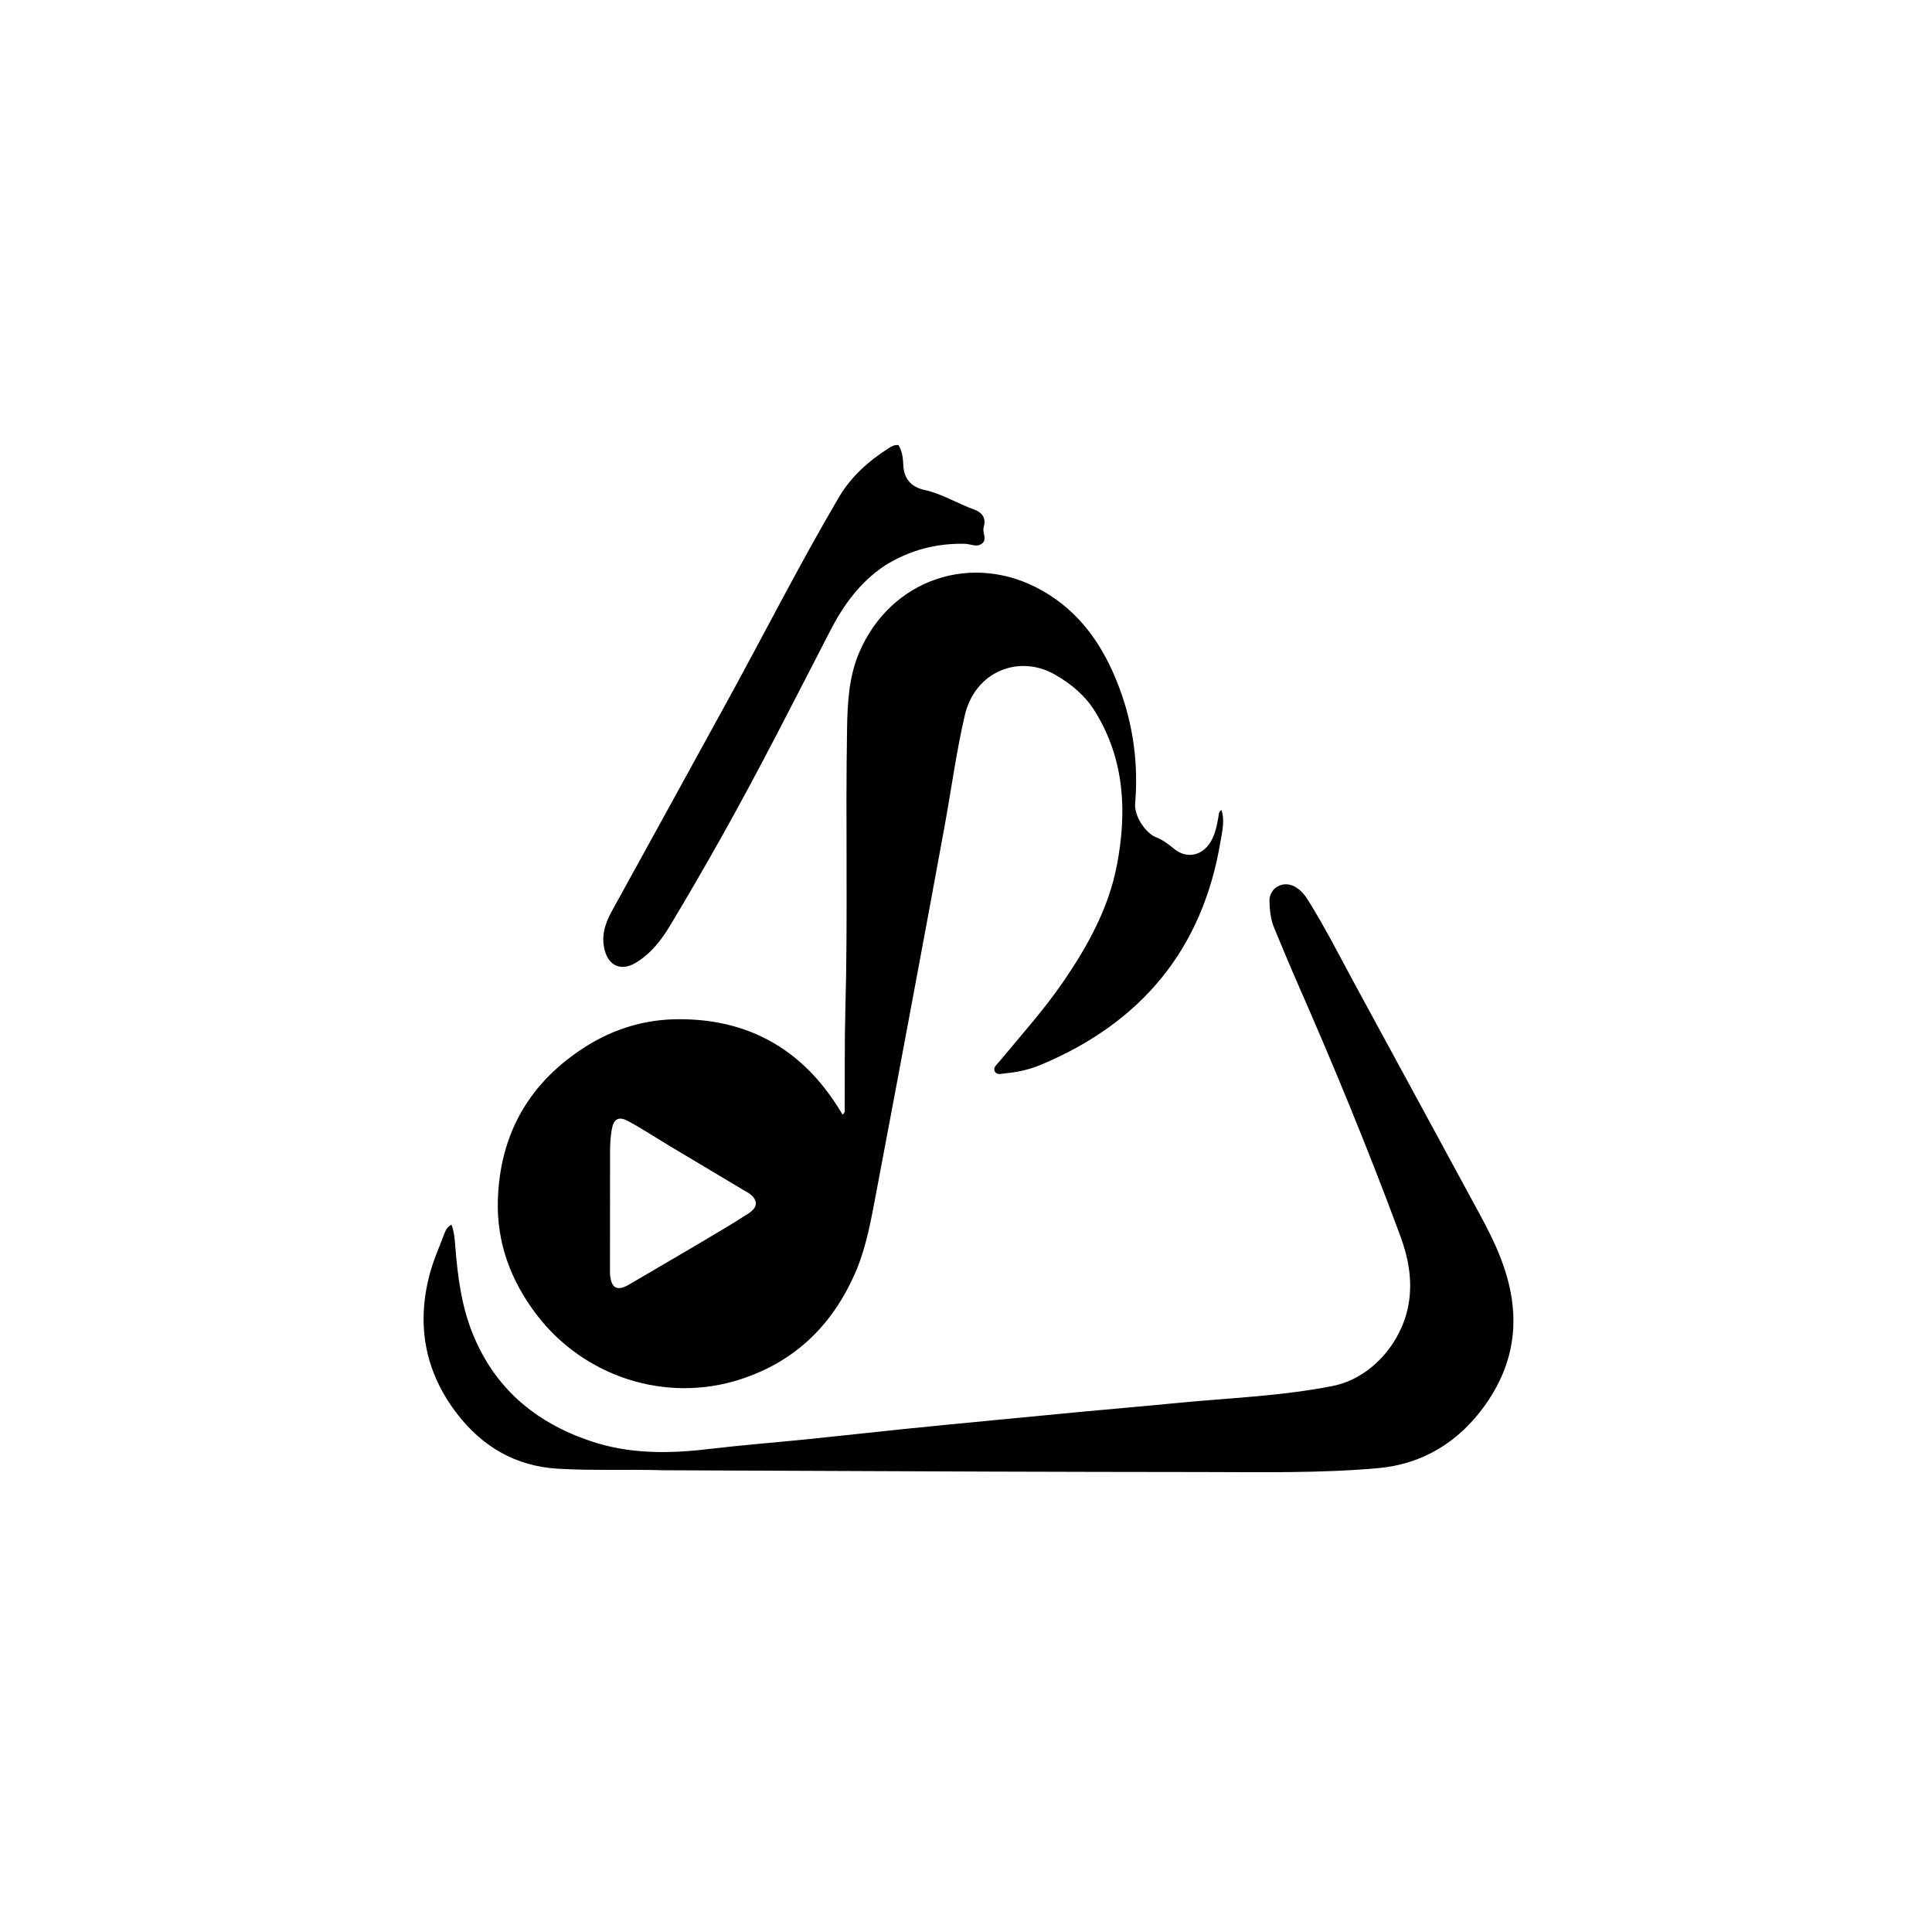
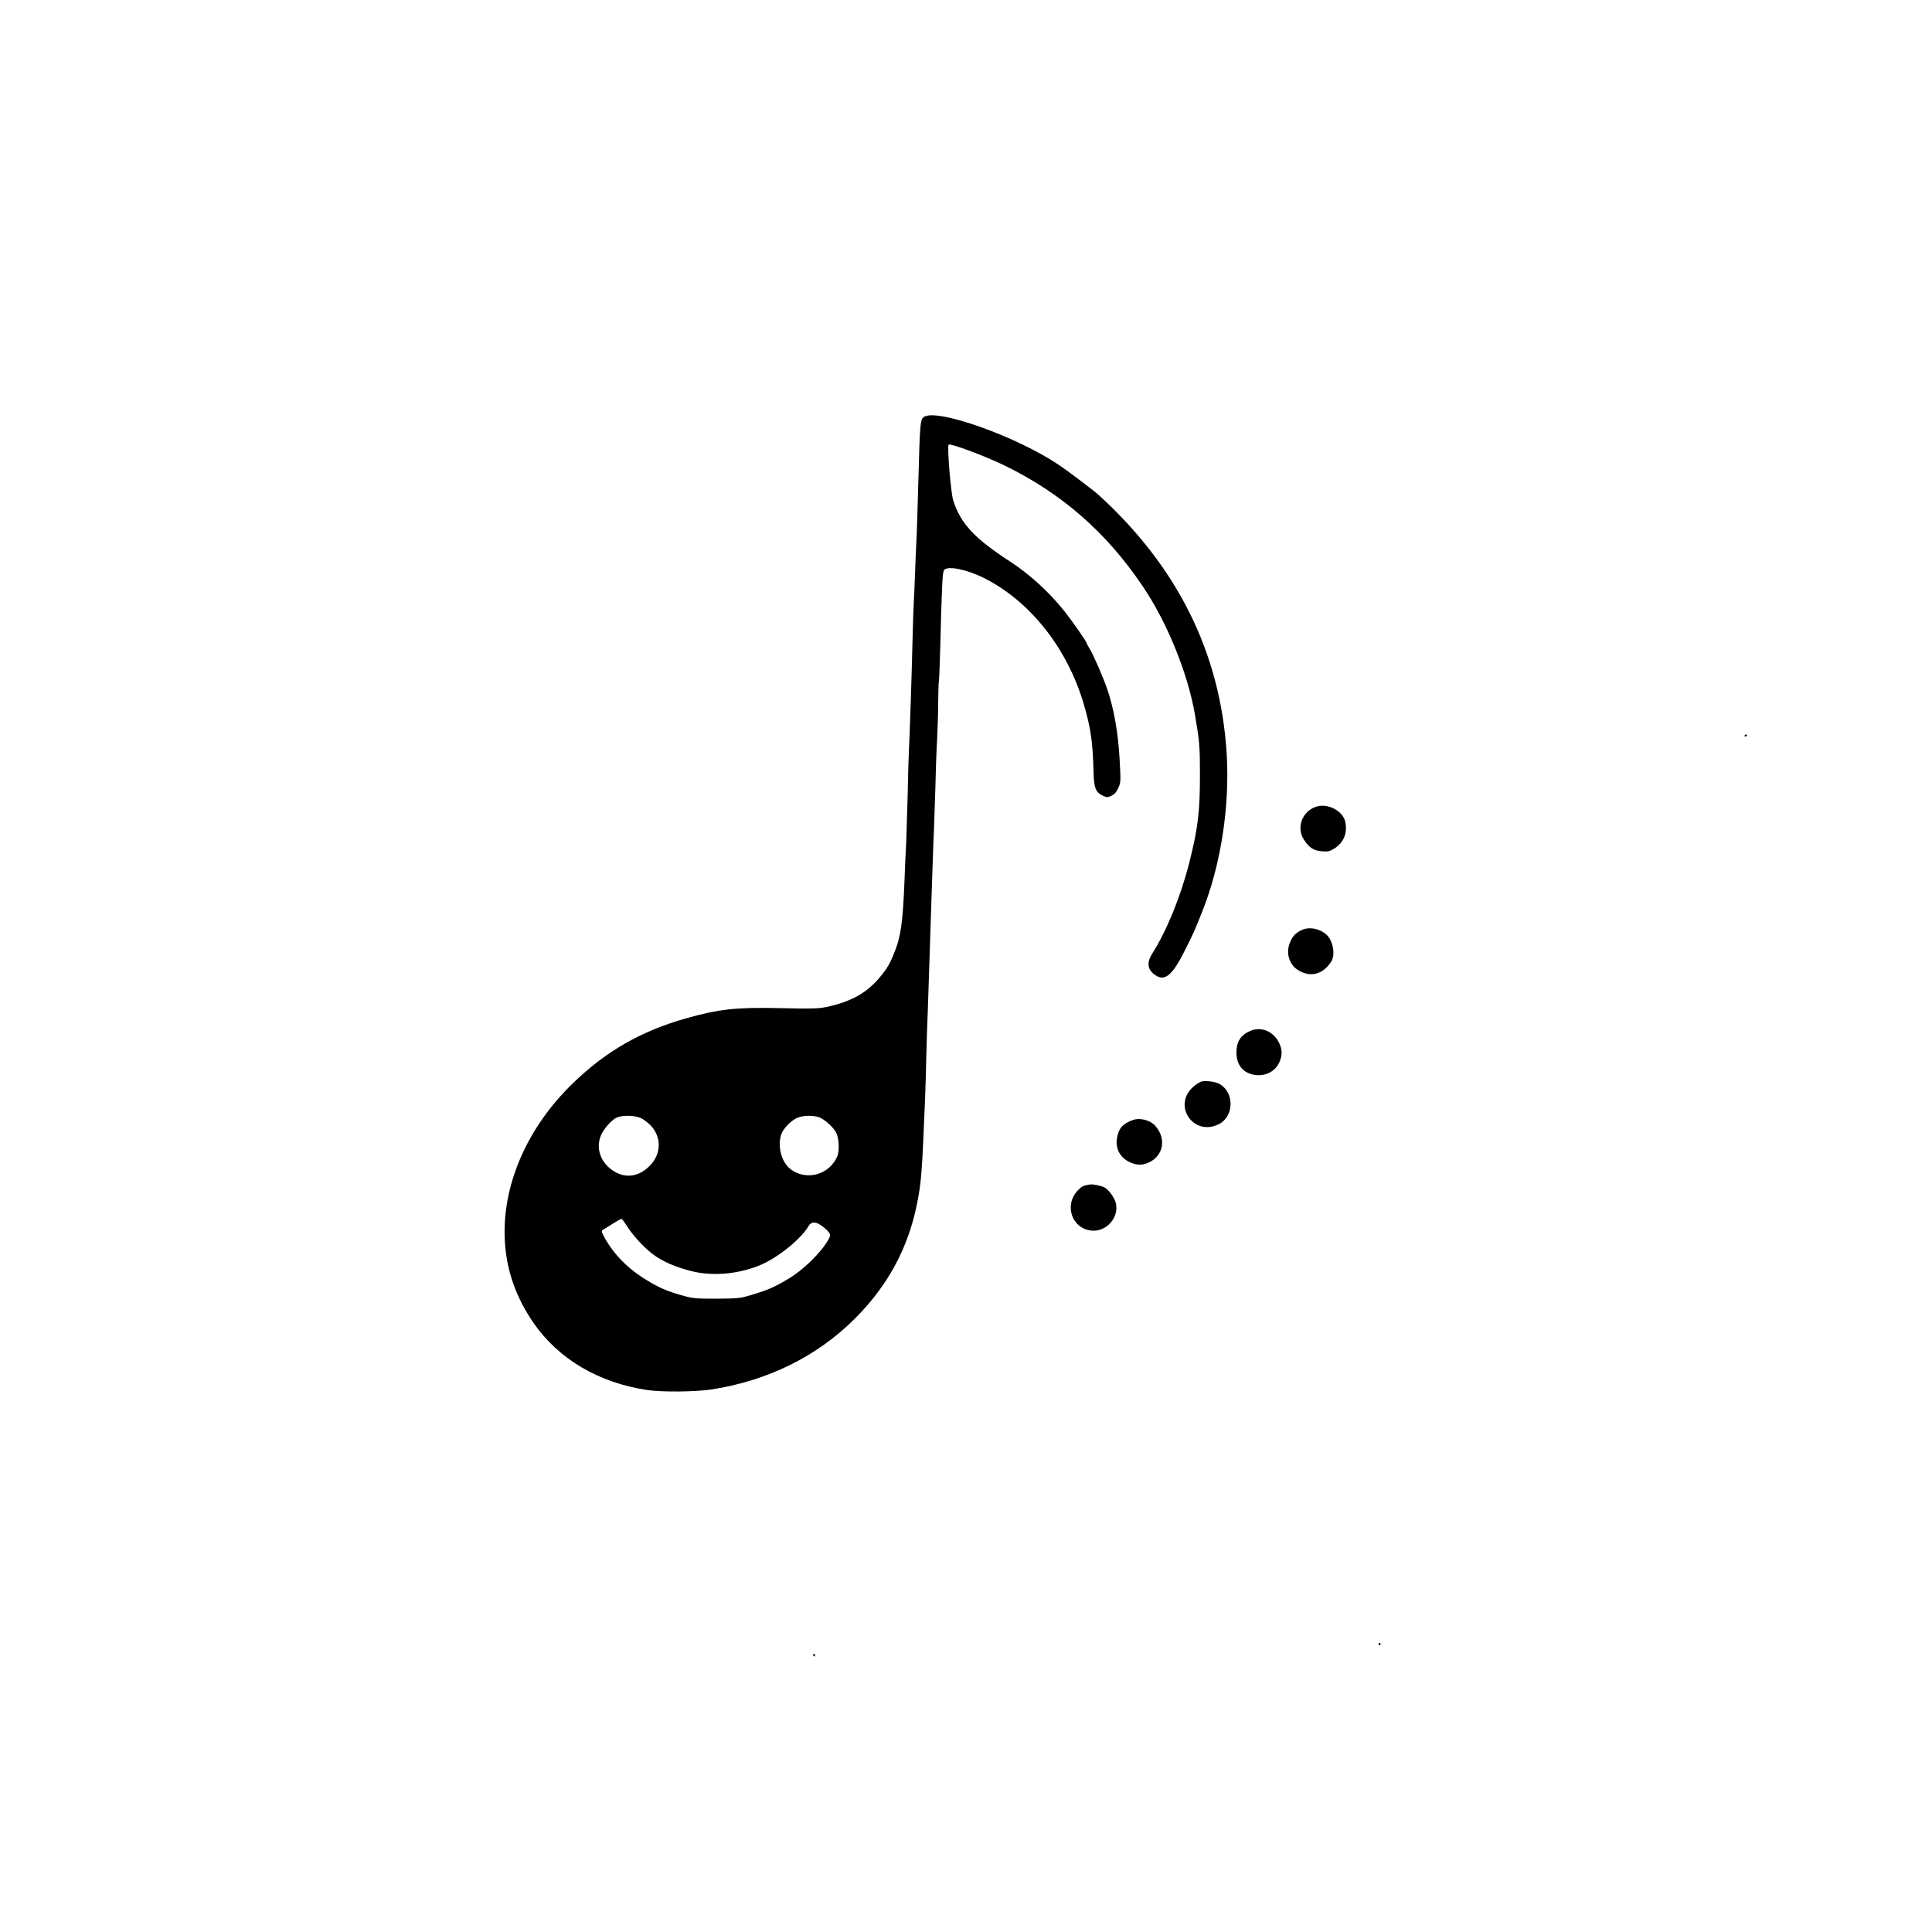
- <svg xmlns="http://www.w3.org/2000/svg" version="1.1" id="Layer_1" x="0px" y="0px" width="100%" viewBox="0 0 1024 1024" enable-background="new 0 0 1024 1024" xml:space="preserve">
-   <path fill="#000000" opacity="1" stroke="none" d=" M454.058,672.86   C441.957,701.668 421.876,721.574 392.262,731.124   C352.871,743.827 309.436,729.791 284.261,696.608   C270.706,678.742 263.219,658.626 263.868,636.252   C264.898,600.705 280.805,573.217 311.108,554.297   C325.586,545.258 341.677,540.452 358.444,540.217   C389.921,539.777 416.651,551.003 436.641,576.214   C440.257,580.775 443.499,585.592 446.623,590.789   C448.263,589.445 447.694,587.868 447.704,586.566   C447.839,569.581 447.576,552.586 448.05,535.611   C449.443,485.631 448.081,435.639 448.973,385.663   C449.213,372.217 449.939,358.717 455.34,345.982   C471.893,306.955 515.341,292.101 552.287,312.975   C572.792,324.559 585.08,342.804 593.144,364.25   C600.629,384.158 603.451,404.791 601.638,426.025   C601.107,432.244 606.91,441.451 612.755,443.773   C616.214,445.147 619.193,447.288 621.981,449.664   C628.706,455.396 637.222,453.79 641.774,446.005   C644.198,441.858 645.029,437.316 645.834,432.719   C646.027,431.615 645.866,430.354 647.381,429.273   C649.256,434.994 647.794,440.566 646.922,445.84   C637.416,503.28 604.756,542.23 551.429,564.465   C545.387,566.984 539.047,568.323 532.552,568.919   C530.65,569.094 528.212,570.008 527.18,567.697   C526.328,565.789 528.211,564.372 529.356,562.993   C541.273,548.65 553.744,534.775 564.265,519.287   C576.924,500.653 587.635,481.043 591.928,458.81   C597.394,430.497 596.163,402.706 580.483,377.237   C575.239,368.717 567.766,362.464 559.022,357.481   C540.361,346.847 516.843,355.498 511.333,379.276   C506.787,398.891 504.138,418.876 500.516,438.672   C495.787,464.522 490.999,490.361 486.177,516.193   C478.914,555.102 471.666,594.014 464.27,632.898   C461.723,646.291 459.4,659.77 454.058,672.86  M323.299,675.073   C323.845,682.818 327.028,684.591 333.52,680.782   C346.149,673.372 358.81,666.014 371.406,658.547   C379.993,653.457 388.64,648.442 396.976,642.961   C402.03,639.638 401.687,635.698 396.705,632.285   C395.884,631.723 394.969,631.301 394.112,630.79   C380.966,622.944 367.814,615.109 354.682,607.24   C347.407,602.881 340.318,598.182 332.857,594.172   C327.758,591.431 325.16,593.172 324.211,598.866   C323.552,602.821 323.337,606.794 323.34,610.8   C323.352,631.92 323.318,653.04 323.299,675.073  z" />
-   <path fill="#000000" opacity="1" stroke="none" d=" M351.999,779.27   C332.848,778.668 314.179,779.572 295.529,778.442   C273.251,777.094 255.715,766.724 242.403,749.518   C225.327,727.446 220.569,702.41 227.723,675.408   C229.675,668.042 232.839,660.993 235.539,653.833   C236.166,652.169 236.853,650.408 239.297,649.083   C240.822,653.184 241.037,657.181 241.363,661.226   C242.604,676.675 244.566,691.974 250.405,706.54   C262.032,735.548 283.352,753.677 312.605,763.672   C333.395,770.775 354.367,770.544 375.73,768.007   C393.397,765.908 411.15,764.537 428.853,762.735   C445.725,761.019 462.578,759.111 479.448,757.382   C495.168,755.77 510.899,754.268 526.628,752.744   C542.845,751.173 559.062,749.607 575.284,748.088   C591.179,746.6 607.09,745.27 622.977,743.701   C650.773,740.955 678.808,740.045 706.263,734.619   C727.246,730.473 743.927,710.698 746.855,689.495   C748.534,677.332 746.241,665.974 742.108,654.814   C725.449,609.828 707.197,565.486 687.913,521.564   C683.562,511.655 679.415,501.656 675.276,491.656   C673.472,487.296 673.011,482.612 672.838,477.957   C672.565,470.657 679.89,466.415 686.363,469.982   C689.542,471.734 691.672,474.49 693.536,477.483   C702.61,492.056 710.322,507.389 718.524,522.447   C740.509,562.81 762.371,603.241 784.317,643.627   C792.056,657.87 798.914,672.388 801.305,688.685   C804.348,709.436 799.064,728.061 787.069,744.834   C773.155,764.293 754.07,776.048 730.288,778.161   C699.418,780.902 668.383,780.239 637.403,780.208   C599.907,780.171 562.411,780.108 524.915,779.977   C467.443,779.778 409.971,779.511 351.999,779.27  z" />
-   <path fill="#000000" opacity="1" stroke="none" d=" M468.866,299.841   C455.781,308.652 447.151,320.551 440.133,334.134   C421.26,370.662 402.745,407.387 382.625,443.257   C373.753,459.074 364.648,474.766 355.32,490.317   C350.603,498.182 345.04,505.465 336.899,510.333   C329.414,514.808 322.724,512.117 320.507,503.644   C318.557,496.192 320.641,489.551 324.202,483.084   C344.918,445.466 365.633,407.848 386.265,370.184   C405.698,334.708 424.026,298.626 444.529,263.735   C451.009,252.707 460.224,244.427 470.891,237.64   C472.391,236.686 473.967,235.609 476.232,235.915   C478.16,239.026 478.625,242.731 478.747,246.272   C479.008,253.821 483.048,258.162 489.909,259.66   C499.321,261.715 507.415,266.883 516.337,270.065   C520.213,271.447 522.78,274.286 521.472,278.996   C521.428,279.156 521.423,279.327 521.373,279.485   C520.449,282.383 523.657,286.01 520.176,288.322   C517.439,290.14 514.33,288.283 511.391,288.221   C496.169,287.901 482.086,291.564 468.866,299.841  z" />
+ <svg xmlns="http://www.w3.org/2000/svg" version="1.0" width="1536pt" height="1536pt" viewBox="0 0 1536 1536" preserveAspectRatio="xMidYMid meet">
+   <g transform="translate(0,1536) scale(0.1,-0.1)" fill="#000000" stroke="none">
+     <path d="M7350 12048 c-34 -19 -36 -39 -49 -518 -6 -228 -13 -446 -16 -485 -2 -38 -7 -146 -10 -240 -3 -93 -8 -197 -10 -230 -2 -33 -7 -168 -10 -300 -7 -303 -22 -748 -30 -910 -2 -33 -6 -184 -9 -335 -4 -151 -9 -313 -11 -360 -3 -47 -10 -197 -15 -335 -12 -294 -28 -414 -71 -526 -37 -97 -59 -137 -108 -199 -111 -140 -234 -211 -441 -256 -64 -13 -119 -15 -365 -9 -351 8 -488 -7 -750 -81 -357 -101 -634 -259 -898 -514 -369 -355 -570 -821 -543 -1263 14 -231 89 -443 228 -645 200 -288 517 -475 903 -533 120 -18 390 -15 516 5 446 70 835 263 1134 561 261 260 423 558 494 907 36 179 41 240 66 853 3 66 7 224 10 350 3 127 8 275 11 330 2 55 13 384 24 730 11 347 22 666 25 710 2 44 7 190 11 325 3 135 9 313 14 395 4 83 9 219 9 304 1 85 3 157 5 160 2 3 6 107 10 231 14 543 19 640 31 657 27 37 177 8 319 -63 366 -184 661 -557 792 -1001 56 -190 72 -303 78 -538 3 -128 16 -163 72 -190 34 -16 39 -16 71 -1 24 11 40 30 54 62 20 43 20 54 10 232 -11 202 -45 397 -96 547 -33 98 -111 277 -142 327 -13 21 -23 40 -23 43 0 12 -114 176 -177 255 -122 153 -276 294 -433 396 -284 184 -393 302 -452 487 -19 62 -49 429 -36 442 13 13 290 -91 443 -165 454 -221 809 -530 1098 -958 195 -287 360 -693 417 -1022 36 -210 40 -255 40 -475 0 -299 -15 -426 -85 -705 -68 -266 -178 -538 -293 -719 -44 -69 -41 -121 9 -163 82 -69 145 -22 246 180 73 145 79 159 142 317 148 371 220 840 193 1263 -52 796 -392 1479 -1022 2051 -38 34 -247 192 -315 237 -331 222 -950 443 -1065 382z m-2255 -5577 c22 -10 59 -38 82 -63 80 -88 80 -213 1 -303 -89 -101 -204 -120 -306 -51 -96 64 -135 173 -97 273 21 55 87 130 130 149 44 19 143 17 190 -5z m1423 4 c43 -19 107 -77 130 -120 22 -42 27 -144 9 -187 -61 -146 -241 -198 -367 -107 -76 55 -111 182 -79 280 15 45 74 107 124 130 49 23 133 24 183 4z m-1540 -853 c48 -78 138 -177 209 -231 80 -60 179 -104 311 -137 169 -43 383 -23 555 52 138 61 314 203 373 303 28 48 71 41 142 -23 35 -33 38 -45 20 -78 -60 -107 -201 -245 -322 -316 -118 -70 -161 -88 -301 -130 -82 -24 -105 -26 -270 -27 -167 0 -187 2 -276 27 -115 33 -183 62 -275 119 -148 89 -260 202 -334 333 -27 48 -31 60 -19 67 93 59 144 89 150 89 4 0 20 -21 37 -48z" />
+     <path d="M13870 9509 c0 -5 5 -7 10 -4 6 3 10 8 10 11 0 2 -4 4 -10 4 -5 0 -10 -5 -10 -11z" />
+     <path d="M10465 8947 c-113 -36 -162 -169 -97 -265 43 -64 77 -85 142 -90 48 -4 63 0 97 21 75 47 106 121 89 210 -16 88 -139 154 -231 124z" />
+     <path d="M10345 7964 c-45 -23 -66 -45 -86 -89 -41 -88 -11 -188 70 -233 95 -54 191 -26 254 72 36 55 15 169 -39 217 -56 49 -142 63 -199 33z" />
+     <path d="M9940 7164 c-76 -33 -110 -86 -110 -171 0 -100 53 -165 147 -179 84 -12 161 27 194 100 24 52 24 100 0 151 -44 95 -143 137 -231 99z" />
+     <path d="M9558 6763 c-14 -2 -47 -22 -72 -44 -166 -147 1 -395 201 -298 127 61 129 259 3 324 -30 15 -94 24 -132 18z" />
+     <path d="M9008 6456 c-81 -29 -112 -63 -127 -140 -16 -86 23 -161 104 -197 49 -23 94 -24 142 -4 124 52 150 195 55 297 -40 43 -119 63 -174 44z" />
+     <path d="M8665 5943 c-53 -9 -65 -15 -94 -45 -115 -117 -50 -308 109 -322 120 -10 221 109 190 224 -11 40 -57 103 -90 120 -25 13 -92 27 -115 23z" />
+     <path d="M10960 2290 c0 -5 5 -10 11 -10 5 0 7 5 4 10 -3 6 -8 10 -11 10 -2 0 -4 -4 -4 -10z" />
+     <path d="M6465 2200 c3 -5 8 -10 11 -10 2 0 4 5 4 10 0 6 -5 10 -11 10 -5 0 -7 -4 -4 -10z" />
+   </g>
</svg>
